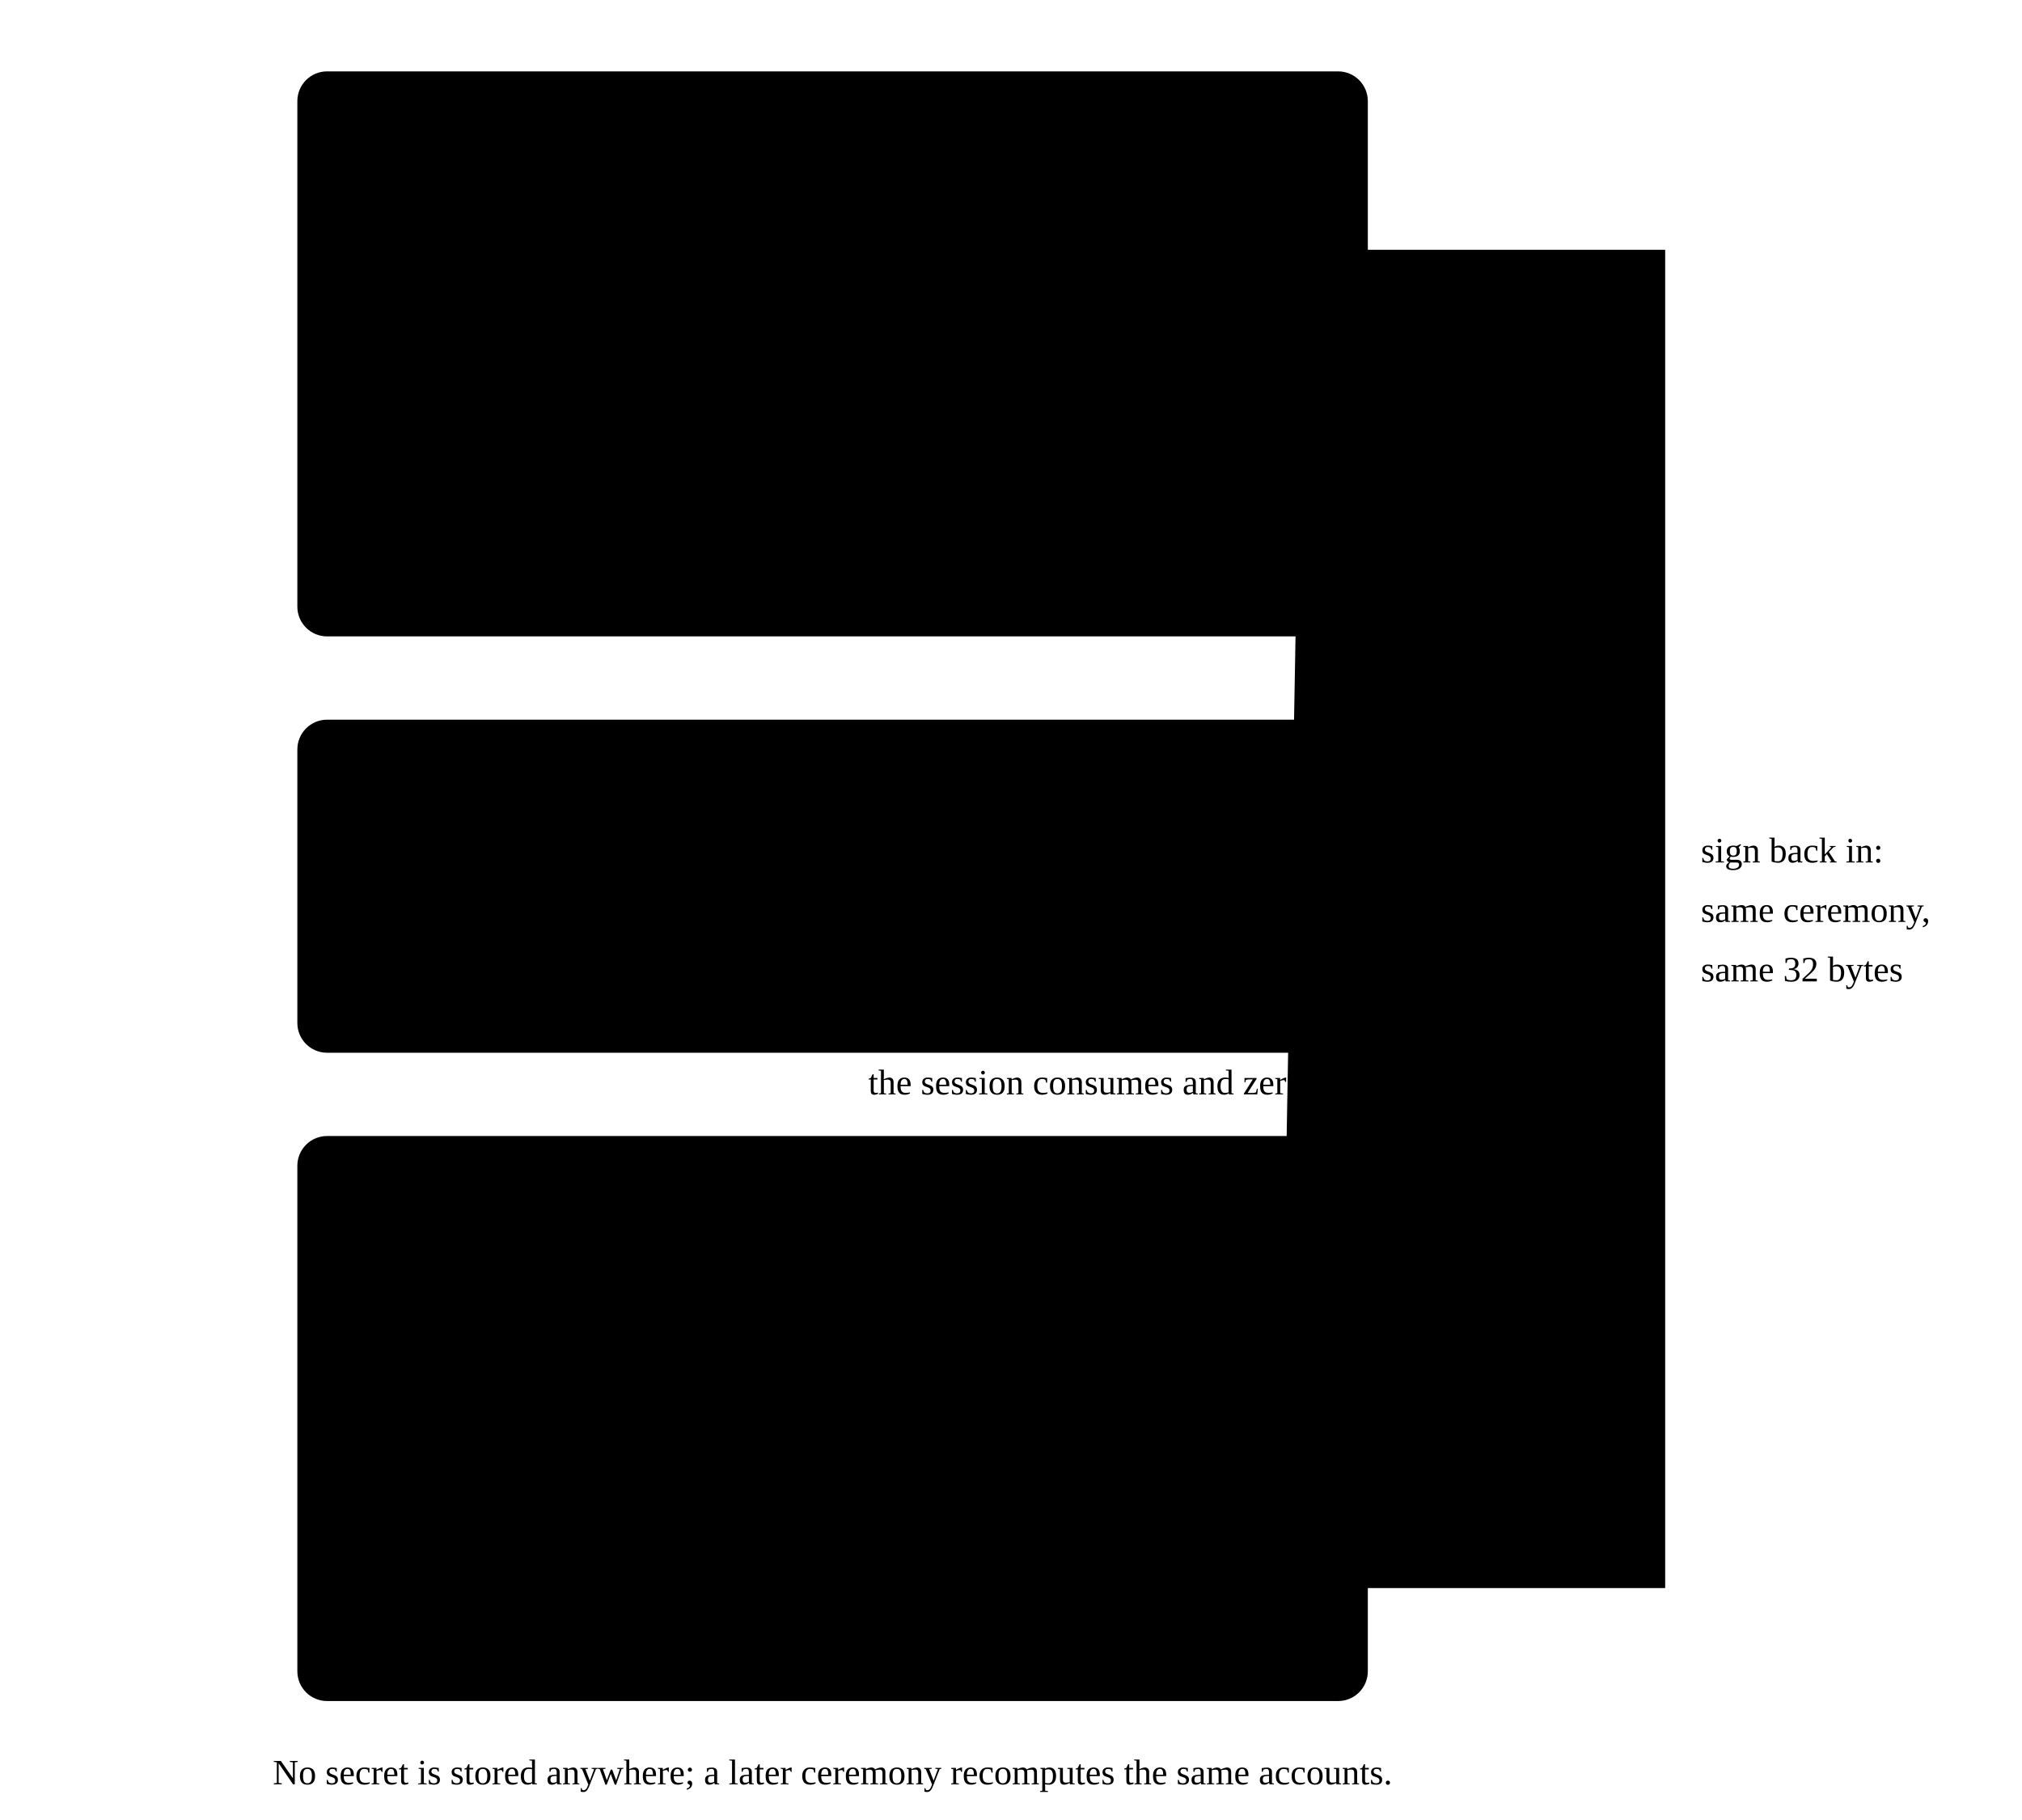
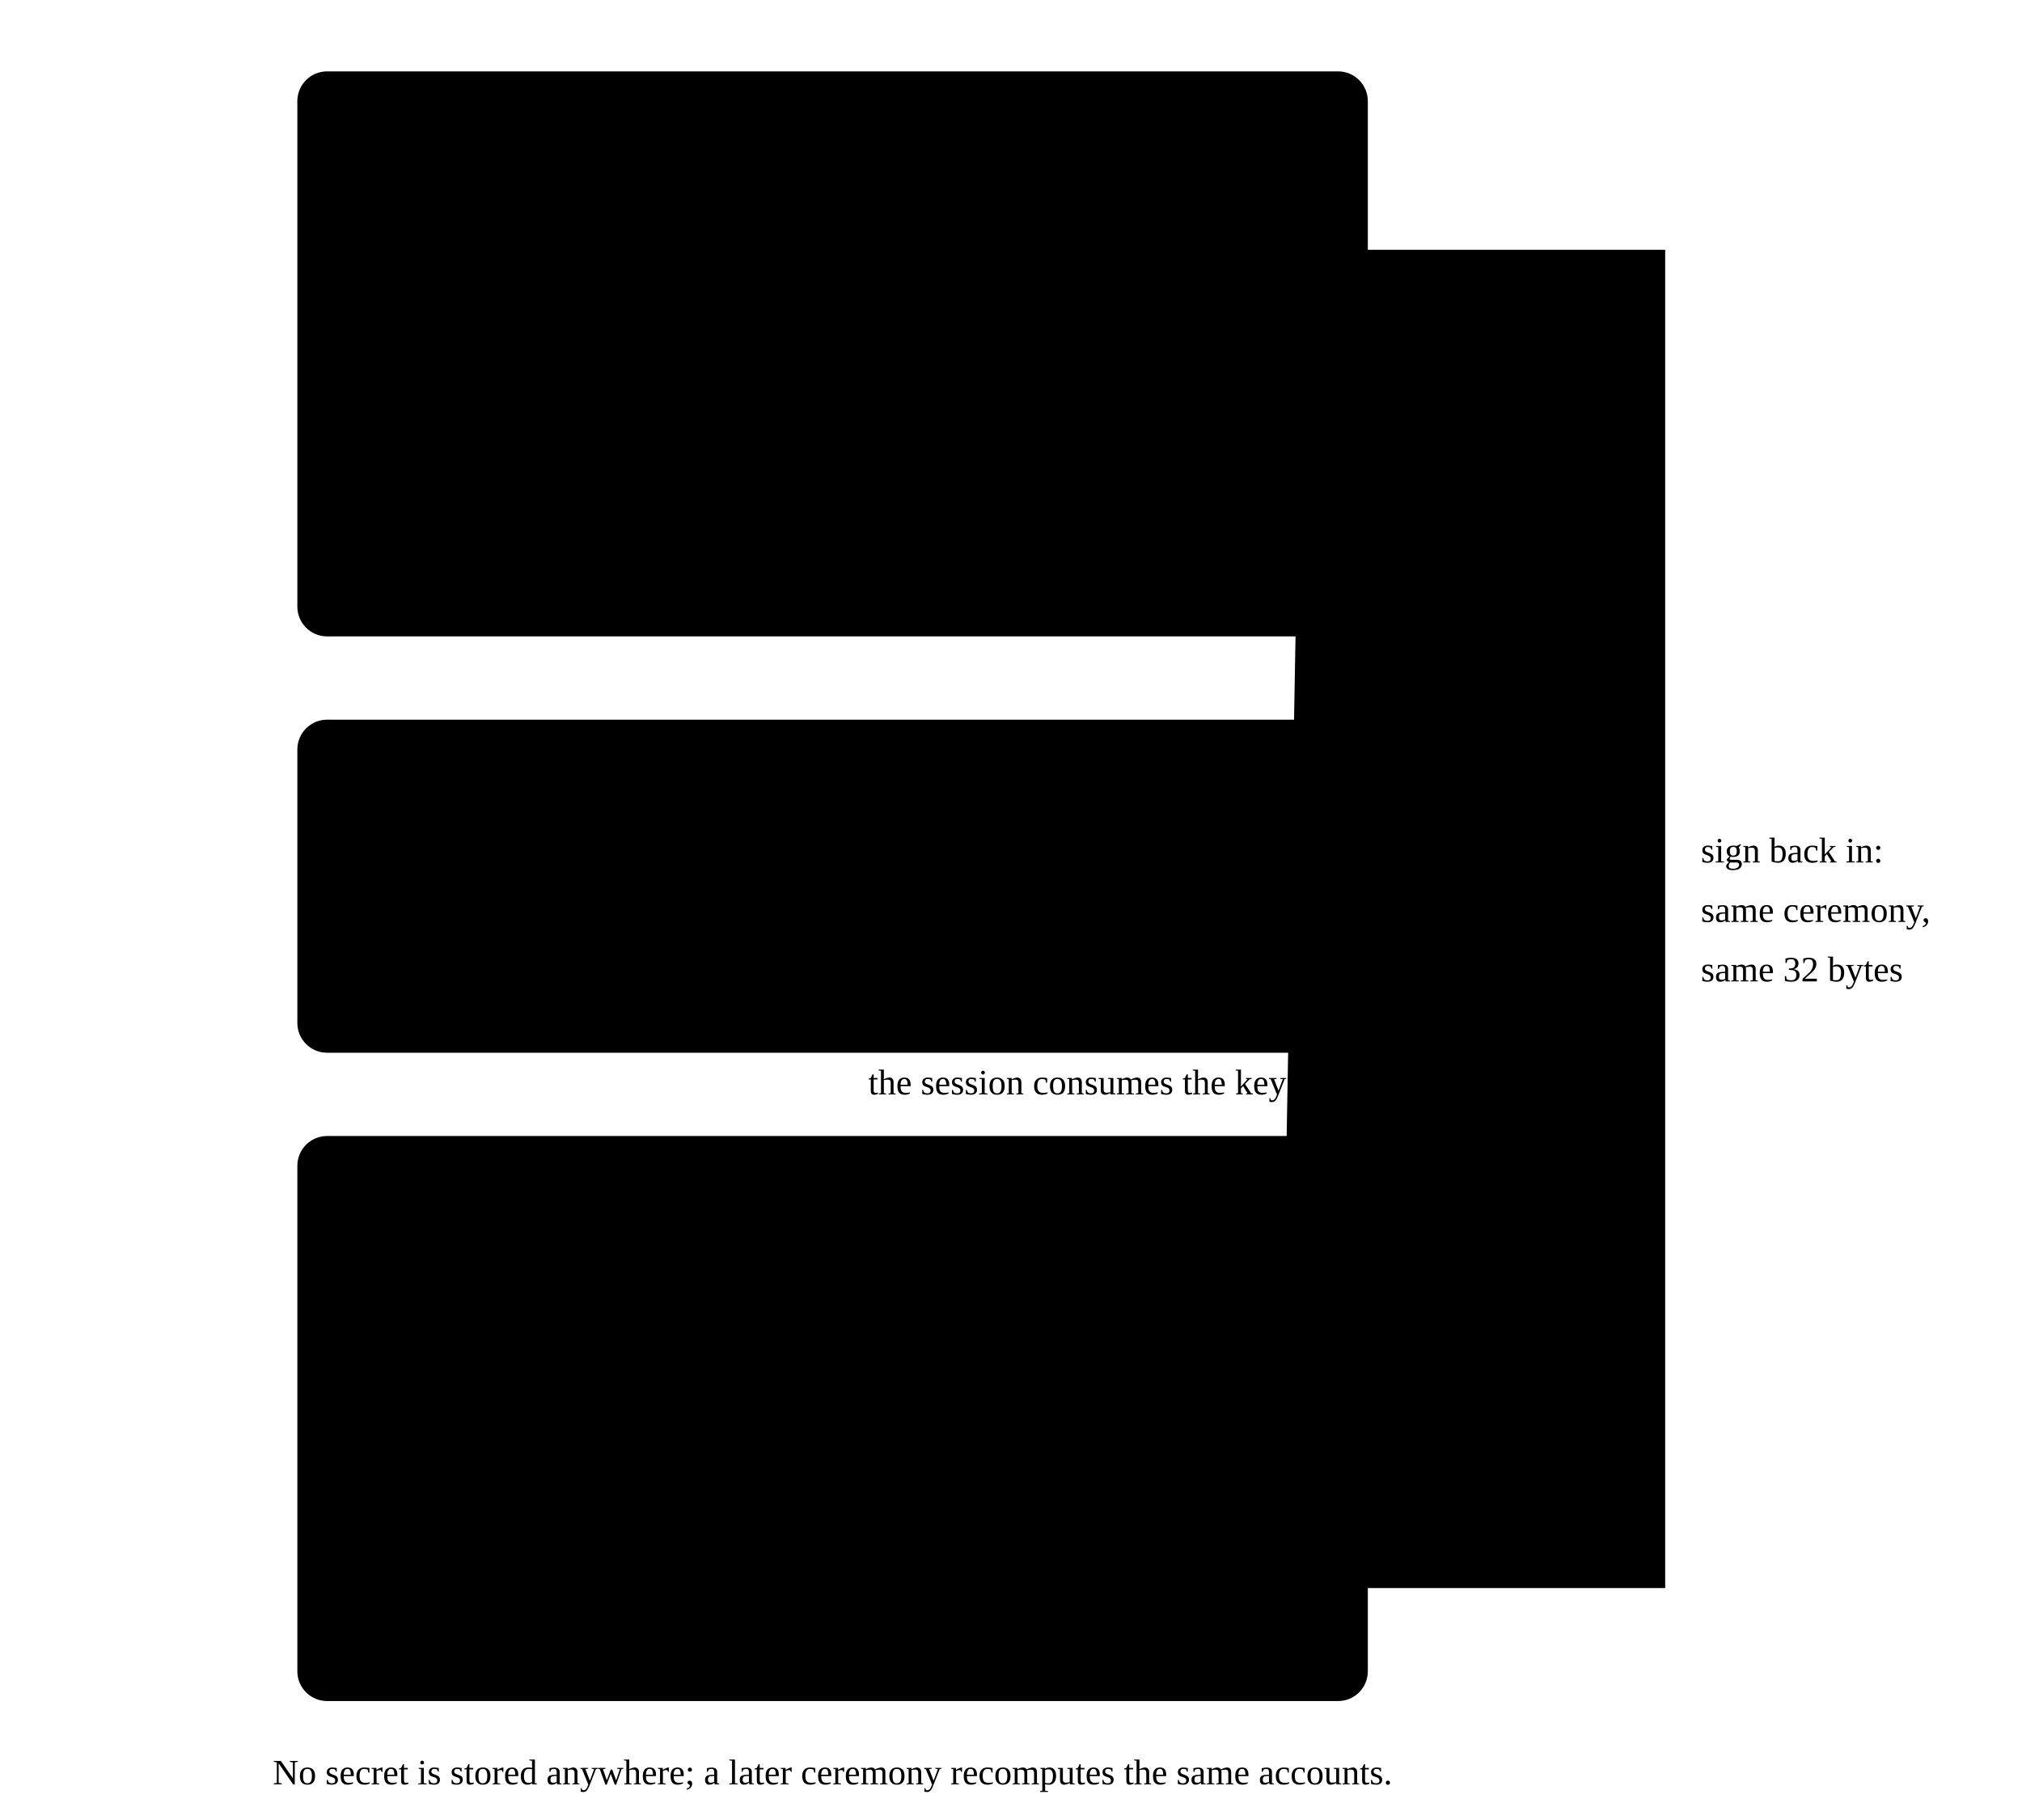
<svg xmlns="http://www.w3.org/2000/svg" viewBox="0 0 680 612" width="680" height="612" role="img" class="mera-diagram">
  <defs>
    <marker id="gs-arrow" viewBox="0 0 10 10" refX="8" refY="5" markerWidth="7" markerHeight="7" orient="auto-start-reverse">
      <path d="M0 0 L10 5 L0 10 z" class="d-head" />
    </marker>
  </defs>
  <rect class="d-zone" x="100" y="24" width="360" height="190" rx="10" />
  <text x="114" y="46" class="d-sub">mera</text>
  <rect class="d-node" x="130" y="56" width="300" height="56" rx="8" />
  <text x="280" y="80" text-anchor="middle">Passkey ceremony</text>
  <text x="280" y="99" text-anchor="middle" class="d-mono">
    createPasskeyWithPrfOutput
  </text>
  <path class="d-edge" d="M280 112 V144" marker-end="url(#gs-arrow)" />
  <rect class="d-secret" x="130" y="148" width="300" height="56" rx="8" />
  <text x="280" y="172" text-anchor="middle">PRF output</text>
  <text x="280" y="191" text-anchor="middle" class="d-sub">
    32 bytes of entropy
  </text>
  <path class="d-edge" d="M280 204 V270" marker-end="url(#gs-arrow)" />
  <rect class="d-zone" x="100" y="242" width="360" height="112" rx="10" />
  <text x="114" y="264" class="d-sub">the app</text>
  <rect class="d-secret" x="130" y="274" width="300" height="56" rx="8" />
  <text x="280" y="298" text-anchor="middle">Derive the private key</text>
  <text x="280" y="317" text-anchor="middle" class="d-mono">
    @scure/bip39 + @scure/bip32
  </text>
  <path class="d-edge" d="M280 330 V410" marker-end="url(#gs-arrow)" />
-   <text x="292" y="368" class="d-sub">
-     the session consumes and zeroes the key
-   </text>
+   <text x="292" y="368" class="d-sub">the session consumes the key</text>
  <rect class="d-zone" x="100" y="382" width="360" height="190" rx="10" />
  <text x="114" y="404" class="d-sub">mera</text>
  <rect class="d-secret" x="130" y="414" width="300" height="56" rx="8" />
  <text x="280" y="438" text-anchor="middle">Signing session</text>
  <text x="280" y="457" text-anchor="middle" class="d-sub">
    signs with the key held in memory
  </text>
  <path class="d-edge" d="M280 470 V502" marker-end="url(#gs-arrow)" />
  <rect class="d-node" x="130" y="506" width="300" height="56" rx="8" />
  <text x="280" y="530" text-anchor="middle">Signature</text>
  <text x="280" y="549" text-anchor="middle" class="d-sub">
    as many as the app asks
  </text>
  <path class="d-edge d-dashed" d="M430 534 H560 V84 H438" marker-end="url(#gs-arrow)" />
  <text x="572" y="290" class="d-sub">sign back in:</text>
  <text x="572" y="310" class="d-sub">same ceremony,</text>
  <text x="572" y="330" class="d-sub">same 32 bytes</text>
  <text x="280" y="600" text-anchor="middle" class="d-note">
    No secret is stored anywhere; a later ceremony recomputes the same accounts.
  </text>
</svg>
